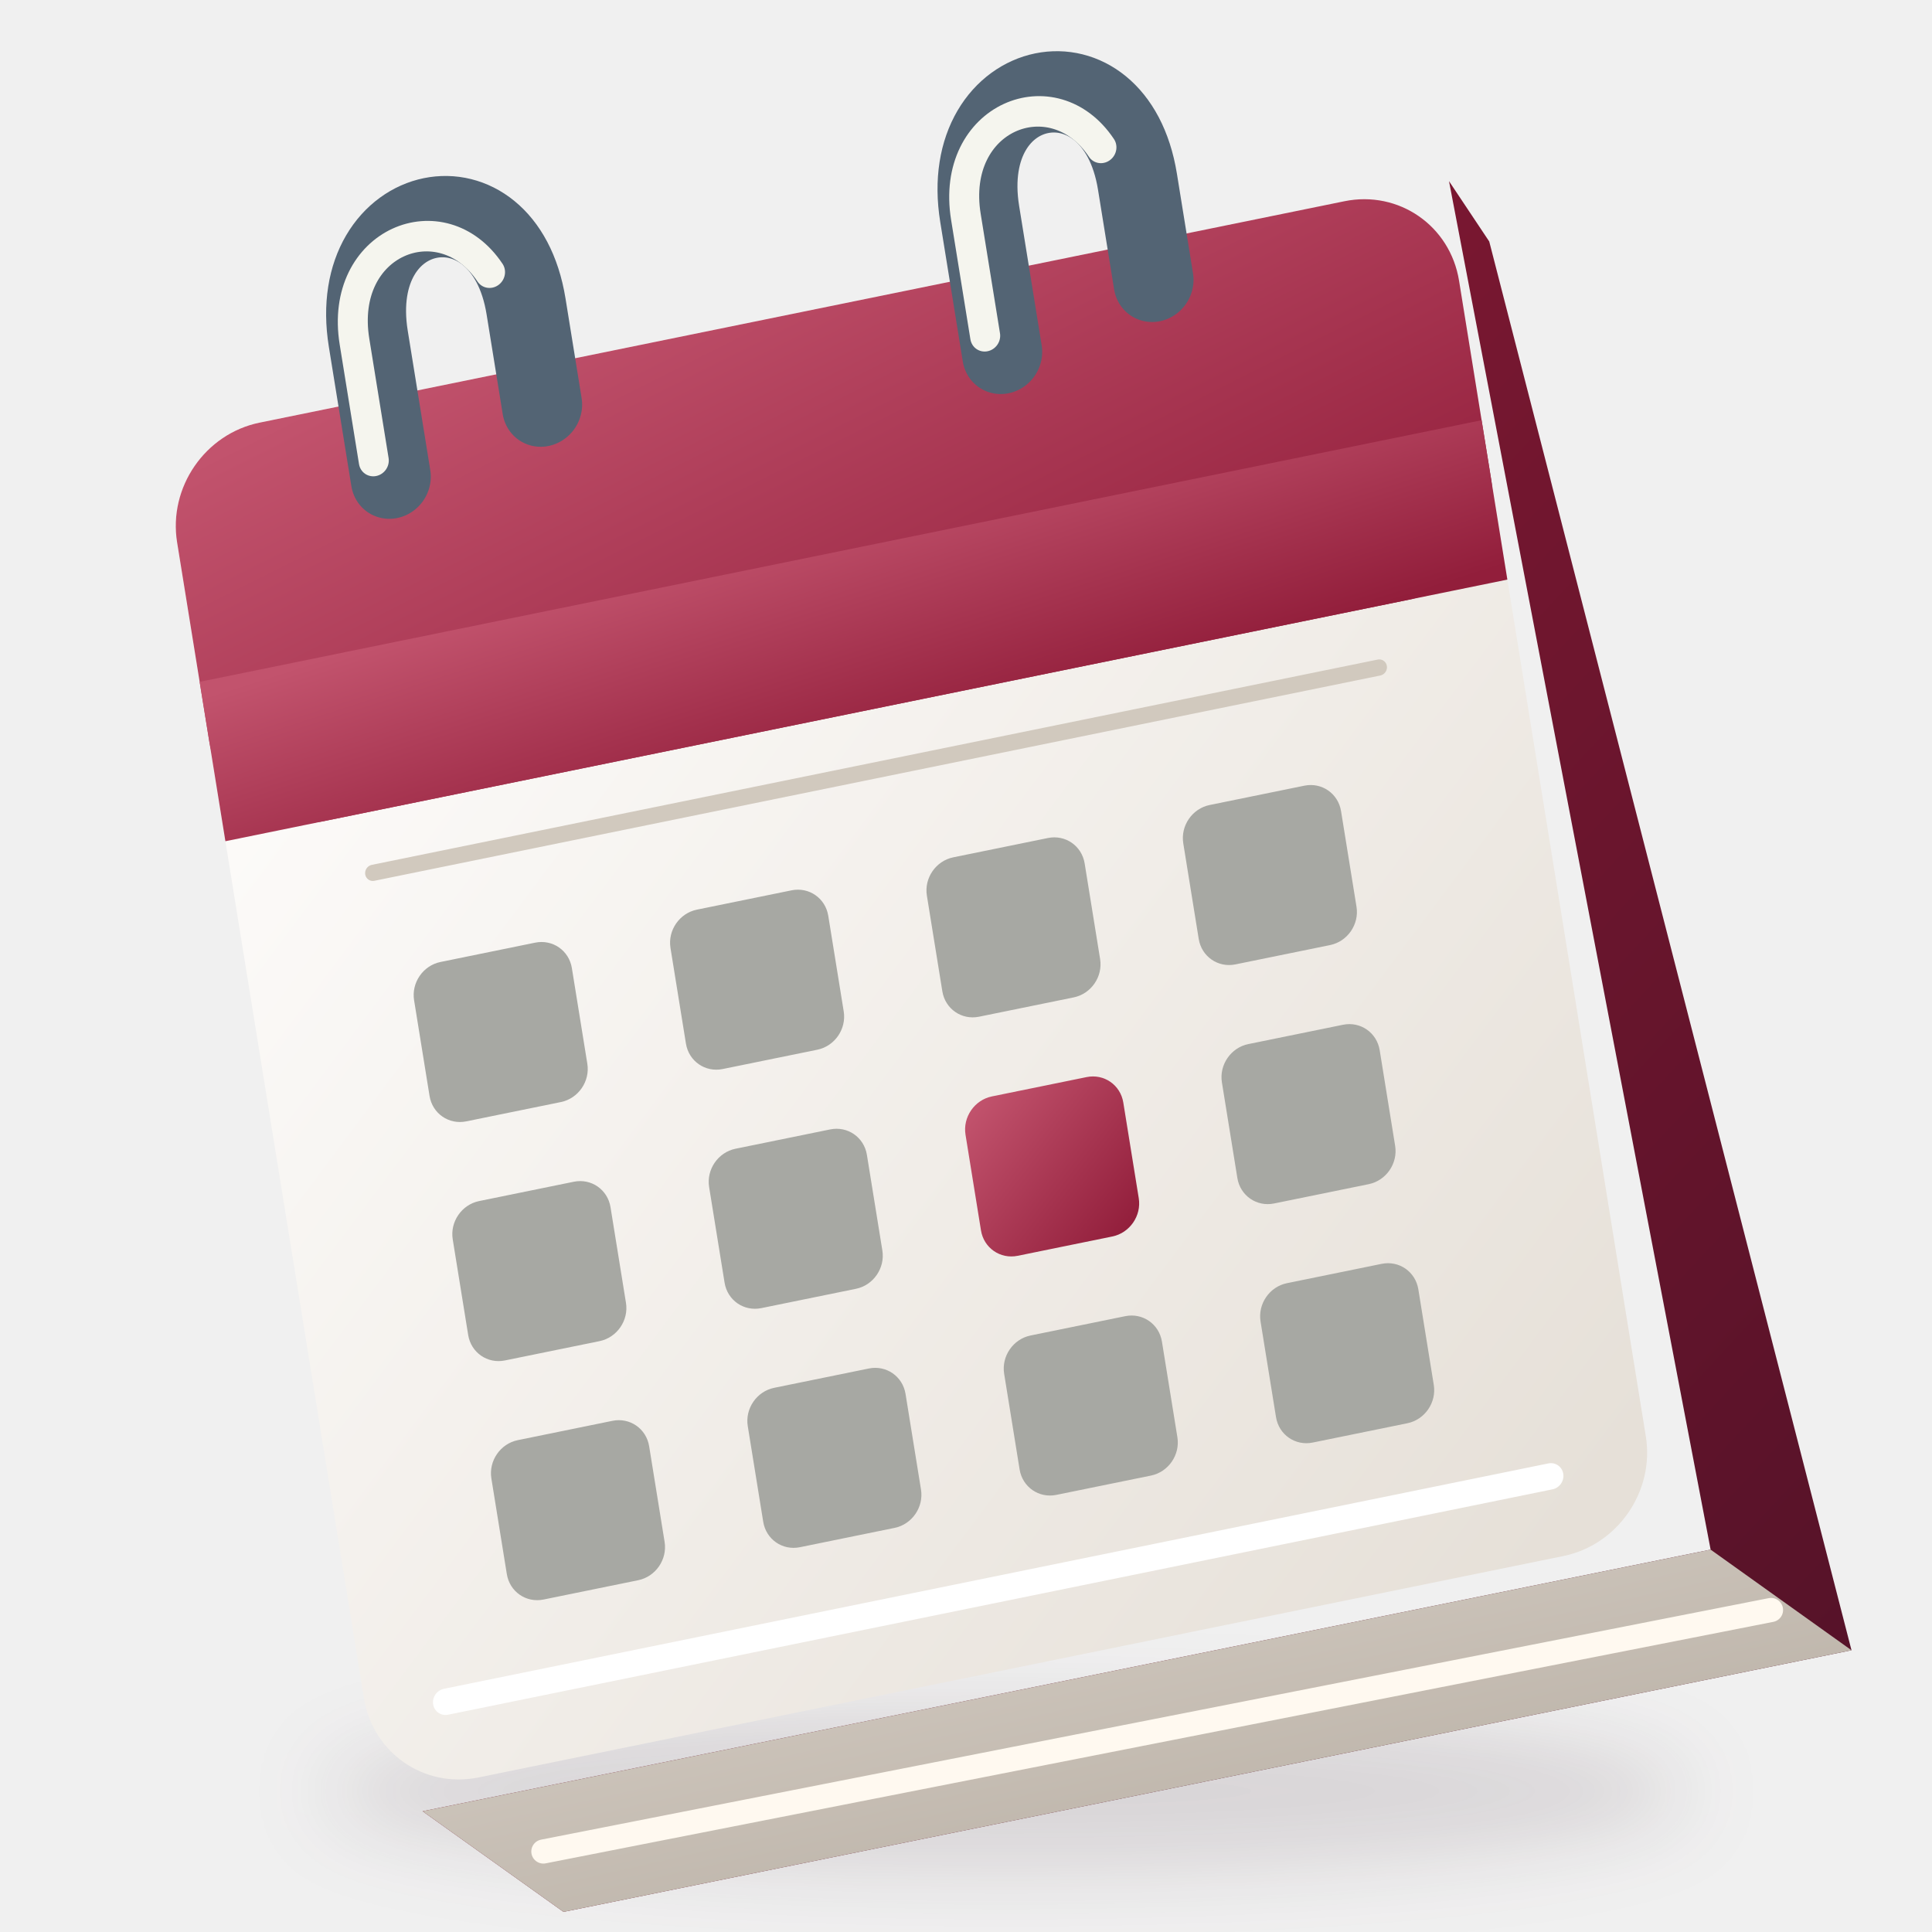
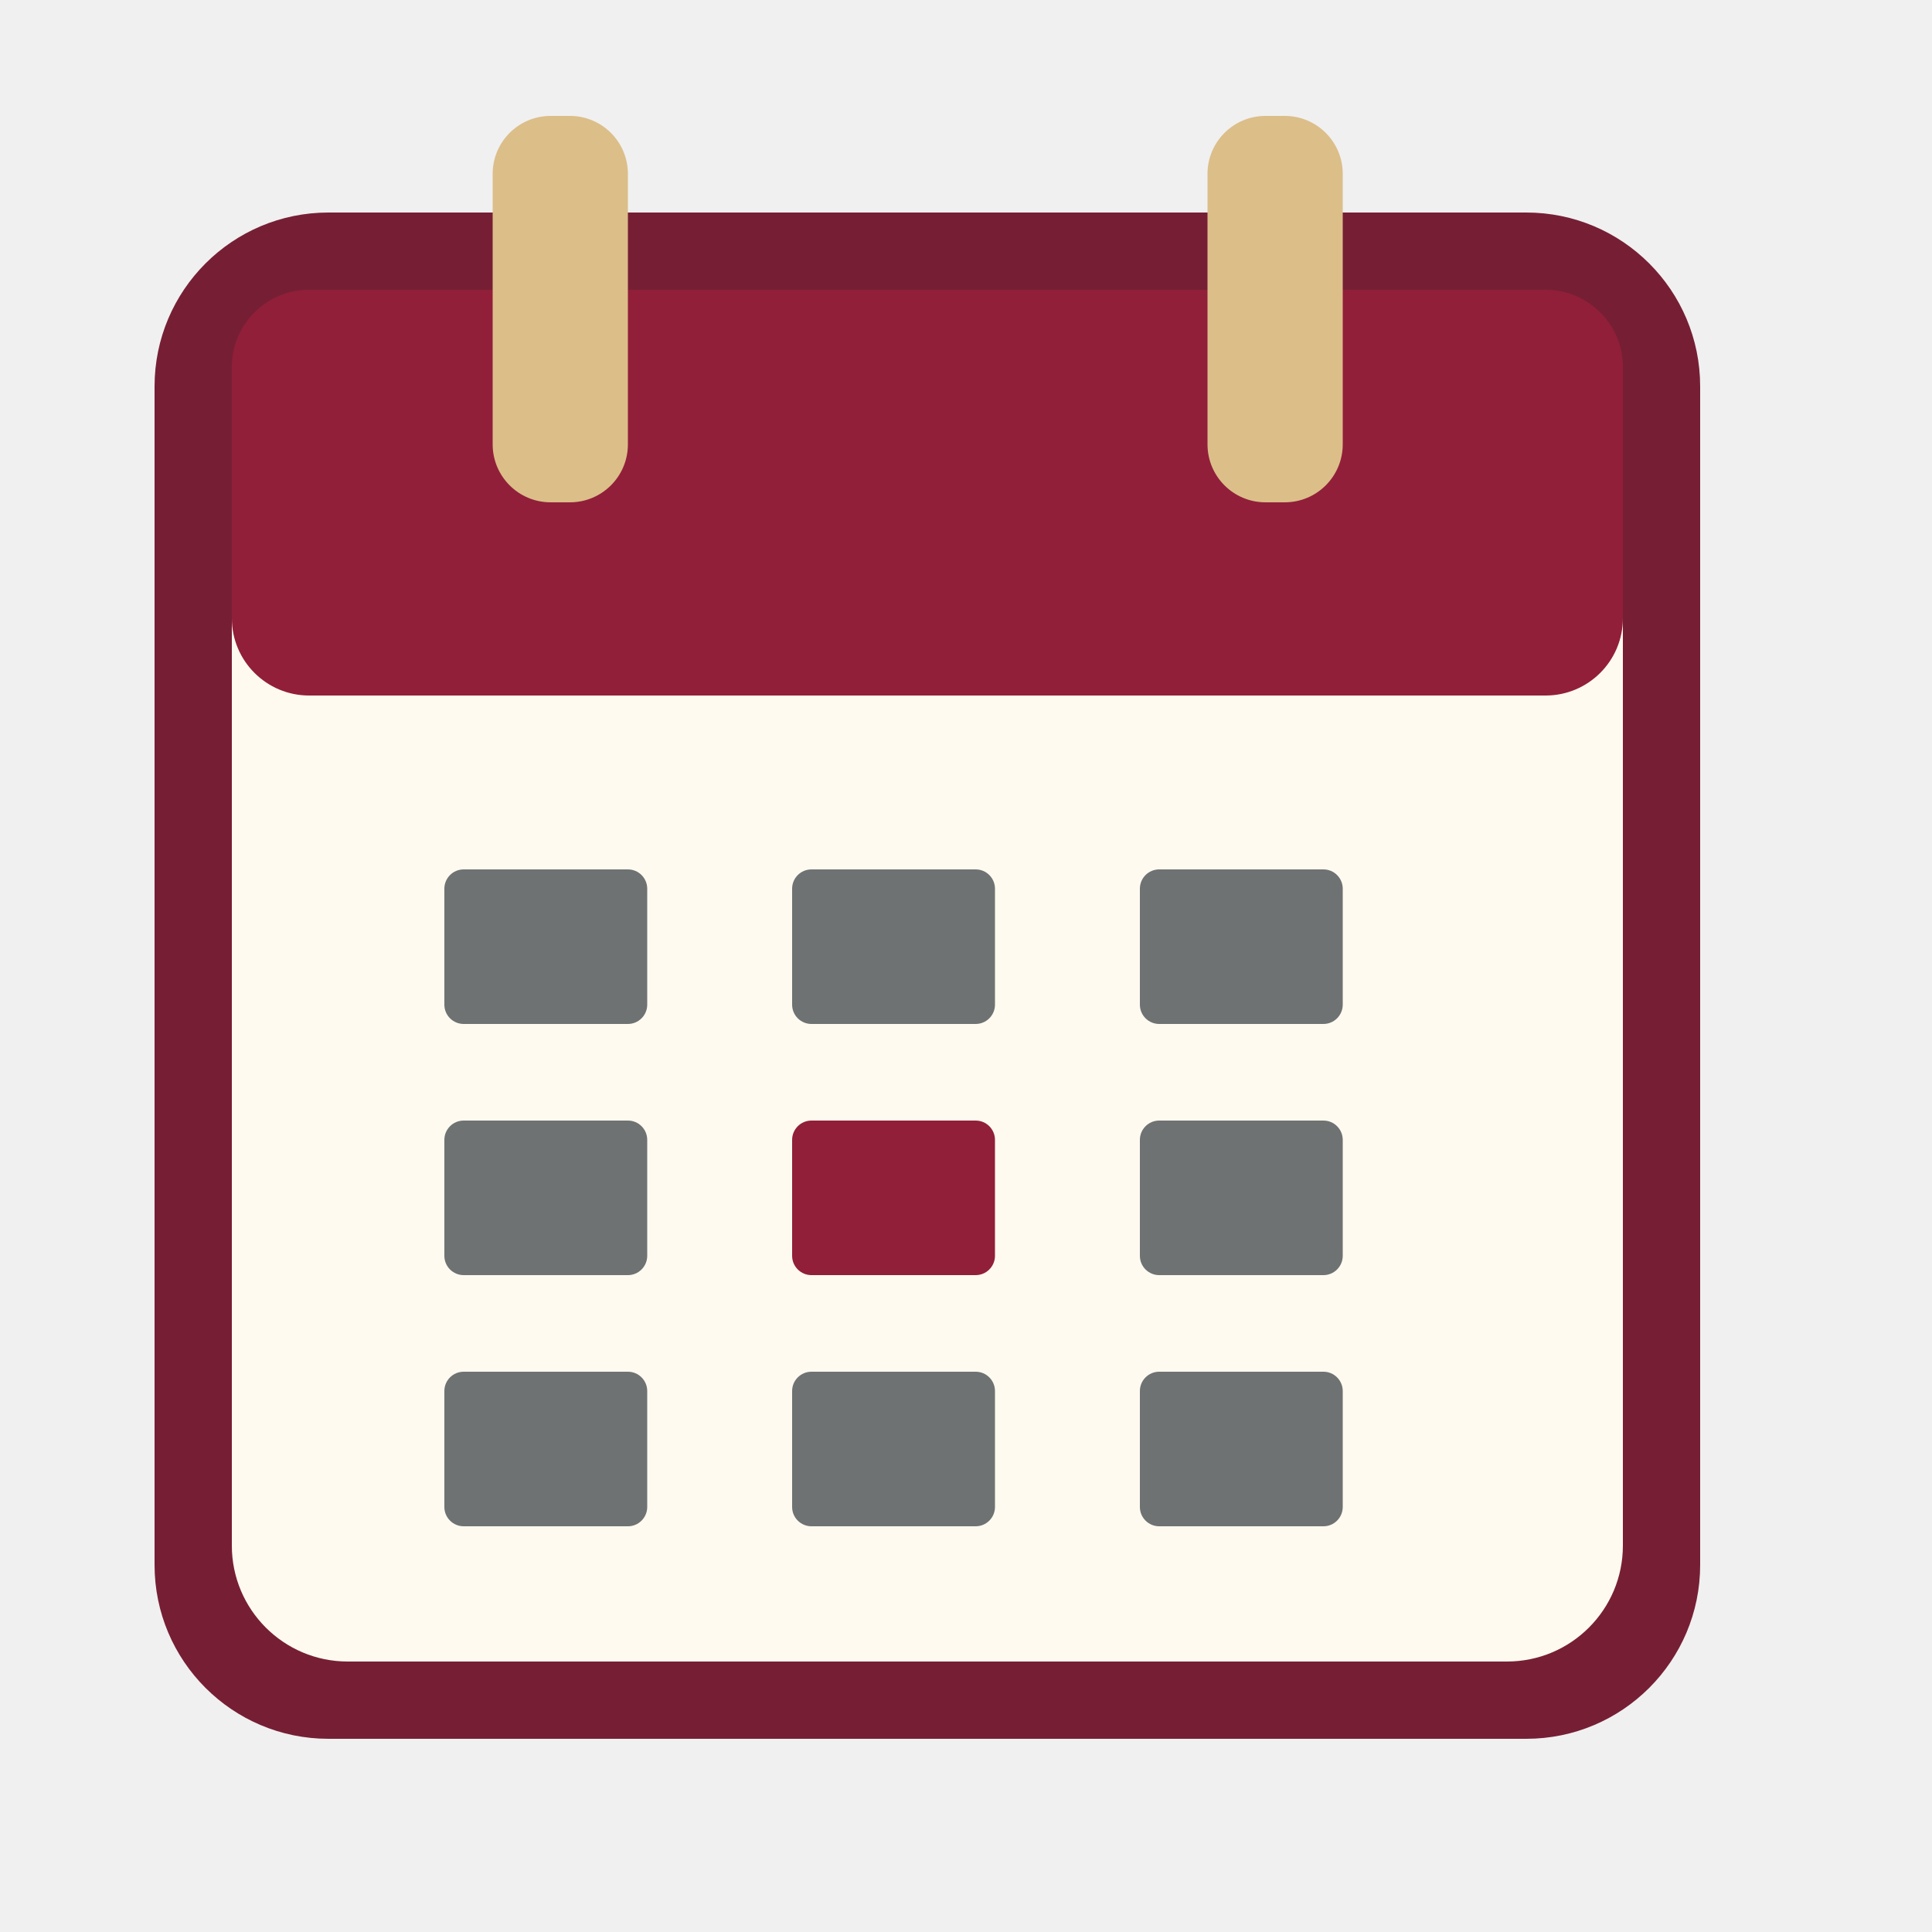
- <svg xmlns="http://www.w3.org/2000/svg" viewBox="0 0 96 96" fill="none" stroke="none">
-   <defs>
-     <linearGradient id="k365mark-paper" x1=".05" y1=".05" x2=".9" y2="1">
-       <stop stop-color="#fffefd" />
-       <stop offset="1" stop-color="#e6e0d8" />
-     </linearGradient>
-     <linearGradient id="k365mark-paper-side" x1=".05" y1=".05" x2=".9" y2="1">
-       <stop stop-color="#d9d1c8" />
-       <stop offset="1" stop-color="#b2a99e" />
-     </linearGradient>
-     <linearGradient id="k365mark-paper-top" x1=".05" y1=".05" x2=".9" y2="1">
-       <stop stop-color="#fff" />
-       <stop offset="1" stop-color="#f6f0e8" />
-     </linearGradient>
-     <linearGradient id="k365mark-burgundy" x1=".05" y1=".05" x2=".9" y2="1">
-       <stop stop-color="#c2536d" />
-       <stop offset="1" stop-color="#921e3b" />
-     </linearGradient>
-     <linearGradient id="k365mark-burgundy-side" x1=".05" y1=".05" x2=".9" y2="1">
-       <stop stop-color="#8b1a35" />
-       <stop offset="1" stop-color="#541228" />
-     </linearGradient>
-     <linearGradient id="k365mark-burgundy-top" x1=".05" y1=".05" x2=".9" y2="1">
-       <stop stop-color="#d0778b" />
-       <stop offset="1" stop-color="#aa3450" />
-     </linearGradient>
-     <linearGradient id="k365mark-ink" x1=".05" y1=".05" x2=".9" y2="1">
-       <stop stop-color="#506171" />
-       <stop offset="1" stop-color="#263440" />
-     </linearGradient>
-     <linearGradient id="k365mark-ink-side" x1=".05" y1=".05" x2=".9" y2="1">
-       <stop stop-color="#2e3d48" />
-       <stop offset="1" stop-color="#14232e" />
-     </linearGradient>
-     <linearGradient id="k365mark-ink-top" x1=".05" y1=".05" x2=".9" y2="1">
-       <stop stop-color="#687987" />
-       <stop offset="1" stop-color="#3f5362" />
-     </linearGradient>
-     <linearGradient id="k365mark-metal" x1=".05" y1=".05" x2=".9" y2="1">
-       <stop stop-color="#f7f9fa" />
-       <stop offset="1" stop-color="#8d9aa5" />
-     </linearGradient>
-     <linearGradient id="k365mark-metal-side" x1=".05" y1=".05" x2=".9" y2="1">
-       <stop stop-color="#a9b6be" />
-       <stop offset="1" stop-color="#536675" />
-     </linearGradient>
-     <linearGradient id="k365mark-metal-top" x1=".05" y1=".05" x2=".9" y2="1">
-       <stop stop-color="#fff" />
-       <stop offset="1" stop-color="#cbd4da" />
-     </linearGradient>
-     <linearGradient id="k365mark-teal" x1=".05" y1=".05" x2=".9" y2="1">
-       <stop stop-color="#67b8ad" />
-       <stop offset="1" stop-color="#287f78" />
-     </linearGradient>
-     <linearGradient id="k365mark-teal-side" x1=".05" y1=".05" x2=".9" y2="1">
-       <stop stop-color="#337f78" />
-       <stop offset="1" stop-color="#185450" />
-     </linearGradient>
-     <linearGradient id="k365mark-teal-top" x1=".05" y1=".05" x2=".9" y2="1">
-       <stop stop-color="#94d6ca" />
-       <stop offset="1" stop-color="#4ea393" />
-     </linearGradient>
-     <linearGradient id="k365mark-amber" x1=".05" y1=".05" x2=".9" y2="1">
-       <stop stop-color="#ffe3a0" />
-       <stop offset="1" stop-color="#d99a33" />
-     </linearGradient>
-     <linearGradient id="k365mark-amber-side" x1=".05" y1=".05" x2=".9" y2="1">
-       <stop stop-color="#d89b3c" />
-       <stop offset="1" stop-color="#a46722" />
-     </linearGradient>
-     <linearGradient id="k365mark-amber-top" x1=".05" y1=".05" x2=".9" y2="1">
-       <stop stop-color="#ffedbb" />
-       <stop offset="1" stop-color="#e9b354" />
-     </linearGradient>
-     <linearGradient id="k365mark-glass" x1=".05" y1=".05" x2=".9" y2="1">
-       <stop stop-color="#f5fffe" />
-       <stop offset="1" stop-color="#b8d9d6" />
-     </linearGradient>
-     <linearGradient id="k365mark-glass-side" x1=".05" y1=".05" x2=".9" y2="1">
-       <stop stop-color="#acd3d3" />
-       <stop offset="1" stop-color="#659eab" />
-     </linearGradient>
-     <linearGradient id="k365mark-cloud" x1=".05" y1=".05" x2=".9" y2="1">
-       <stop stop-color="#fff" />
-       <stop offset="1" stop-color="#d6e0e5" />
-     </linearGradient>
-     <linearGradient id="k365mark-skin" x1=".05" y1=".05" x2=".9" y2="1">
-       <stop stop-color="#f5d7b9" />
-       <stop offset="1" stop-color="#cd9675" />
-     </linearGradient>
-     <linearGradient id="k365mark-wood" x1=".05" y1=".05" x2=".9" y2="1">
-       <stop stop-color="#e5c598" />
-       <stop offset="1" stop-color="#ae794f" />
-     </linearGradient>
-     <linearGradient id="k365mark-soil" x1=".05" y1=".05" x2=".9" y2="1">
-       <stop stop-color="#5b4740" />
-       <stop offset="1" stop-color="#302d2a" />
-     </linearGradient>
-     <radialGradient id="k365mark-sphere" cx=".3" cy=".2" r=".85">
-       <stop stop-color="#fff4c9" />
-       <stop offset=".45" stop-color="#edb456" />
-       <stop offset=".82" stop-color="#cf812e" />
-       <stop offset="1" stop-color="#a95123" />
-     </radialGradient>
-     <radialGradient id="k365mark-moon" cx=".3" cy=".25" r=".9">
-       <stop stop-color="#fffdf1" />
-       <stop offset=".6" stop-color="#d4d3c5" />
-       <stop offset="1" stop-color="#878f93" />
-     </radialGradient>
-     <radialGradient id="k365mark-glass-light" cx=".22" cy=".17" r=".95">
-       <stop stop-color="#fff" stop-opacity=".85" />
-       <stop offset=".5" stop-color="#e3f8f7" stop-opacity=".35" />
-       <stop offset="1" stop-color="#6896a5" stop-opacity=".6" />
-     </radialGradient>
-     <filter id="k365mark-soft" x="-.6" y="-1" width="2.2" height="3">
-       <feGaussianBlur stdDeviation="2" />
-     </filter>
-   </defs>
-   <ellipse cx="50" cy="89" rx="34" ry="4" fill="#3b2430" stroke="none" opacity=".13" filter="url(#k365mark-soft)" />
-   <path d="M74 12 92 82 28 95 21 90 85 77 72 9Z" fill="url(#k365mark-burgundy-side)" stroke="none" stroke-width="1" />
-   <path d="M21 90 85 77 92 82 28 95Z" fill="url(#k365mark-paper-side)" stroke="none" stroke-width="1" />
-   <g transform="matrix(.98 -.20 .16 .99 8 22)">
-     <rect x="0" y="0" width="65" height="68" rx="5" fill="url(#k365mark-paper)" stroke="none" />
-     <rect x="0" y="0" width="65" height="20" rx="5" fill="url(#k365mark-burgundy)" stroke="none" />
-     <rect x="0" y="12" width="65" height="8" rx="0" fill="url(#k365mark-burgundy)" stroke="none" />
-     <path d="M7 23h51" fill="none" stroke="#d1c9be" stroke-width="0.8" stroke-linecap="round" stroke-linejoin="round" />
-     <rect x="8" y="28" width="8" height="8" rx="1.6" fill="#a7a8a3" stroke="none" />
-     <rect x="21" y="28" width="8" height="8" rx="1.6" fill="#a7a8a3" stroke="none" />
-     <rect x="34" y="28" width="8" height="8" rx="1.6" fill="#a7a8a3" stroke="none" />
-     <rect x="47" y="28" width="8" height="8" rx="1.6" fill="#a7a8a3" stroke="none" />
-     <rect x="8" y="40" width="8" height="8" rx="1.6" fill="#a7a8a3" stroke="none" />
-     <rect x="21" y="40" width="8" height="8" rx="1.6" fill="#a7a8a3" stroke="none" />
-     <rect x="34" y="40" width="8" height="8" rx="1.6" fill="url(#k365mark-burgundy)" stroke="none" />
-     <rect x="47" y="40" width="8" height="8" rx="1.6" fill="#a7a8a3" stroke="none" />
-     <rect x="8" y="52" width="8" height="8" rx="1.6" fill="#a7a8a3" stroke="none" />
-     <rect x="21" y="52" width="8" height="8" rx="1.6" fill="#a7a8a3" stroke="none" />
-     <rect x="34" y="52" width="8" height="8" rx="1.6" fill="#a7a8a3" stroke="none" />
-     <rect x="47" y="52" width="8" height="8" rx="1.6" fill="#a7a8a3" stroke="none" />
-     <path d="M11 4v-7c0-7 8-7 8 0v5" fill="none" stroke="#536474" stroke-width="4" stroke-linecap="round" />
-     <path d="M10.3 3v-6c0-5 5.4-6 7.2-2" fill="none" stroke="#f5f5ee" stroke-width="1.5" stroke-linecap="round" />
-     <path d="M42 4v-7c0-7 8-7 8 0v5" fill="none" stroke="#536474" stroke-width="4" stroke-linecap="round" />
-     <path d="M41.3 3v-6c0-5 5.4-6 7.2-2" fill="none" stroke="#f5f5ee" stroke-width="1.5" stroke-linecap="round" />
-     <path d="M4 64h56" fill="none" stroke="#fff" stroke-width="1.3" stroke-linecap="round" stroke-linejoin="round" />
+ <svg xmlns="http://www.w3.org/2000/svg" viewBox="0 0 100 100">
+   <rect x="8" y="11" width="80" height="79" rx="9" fill="#761f34" />
+   <rect x="12" y="15" width="72" height="71" rx="6" fill="#fffaef" />
+   <rect x="12" y="15" width="72" height="21" rx="4" fill="#911f3a" />
+   <g fill="#dcbe89">
+     <rect x="25.5" y="6" width="7" height="20" rx="3" />
+     <rect x="62.5" y="6" width="7" height="20" rx="3" />
  </g>
-   <path d="M27 92 88 80" fill="none" stroke="#fff9f0" stroke-width="1.2" stroke-linecap="round" stroke-linejoin="round" />
+   <g fill="#6e7273">
+     <rect x="23" y="45" width="10.5" height="8" rx="1" />
+     <rect x="41" y="45" width="10.5" height="8" rx="1" />
+     <rect x="59" y="45" width="10.5" height="8" rx="1" />
+     <rect x="23" y="58" width="10.5" height="8" rx="1" />
+     <rect x="41" y="58" width="10.5" height="8" rx="1" fill="#911f3a" />
+     <rect x="59" y="58" width="10.5" height="8" rx="1" />
+     <rect x="23" y="71" width="10.5" height="8" rx="1" />
+     <rect x="41" y="71" width="10.5" height="8" rx="1" />
+     <rect x="59" y="71" width="10.5" height="8" rx="1" />
+   </g>
</svg>
